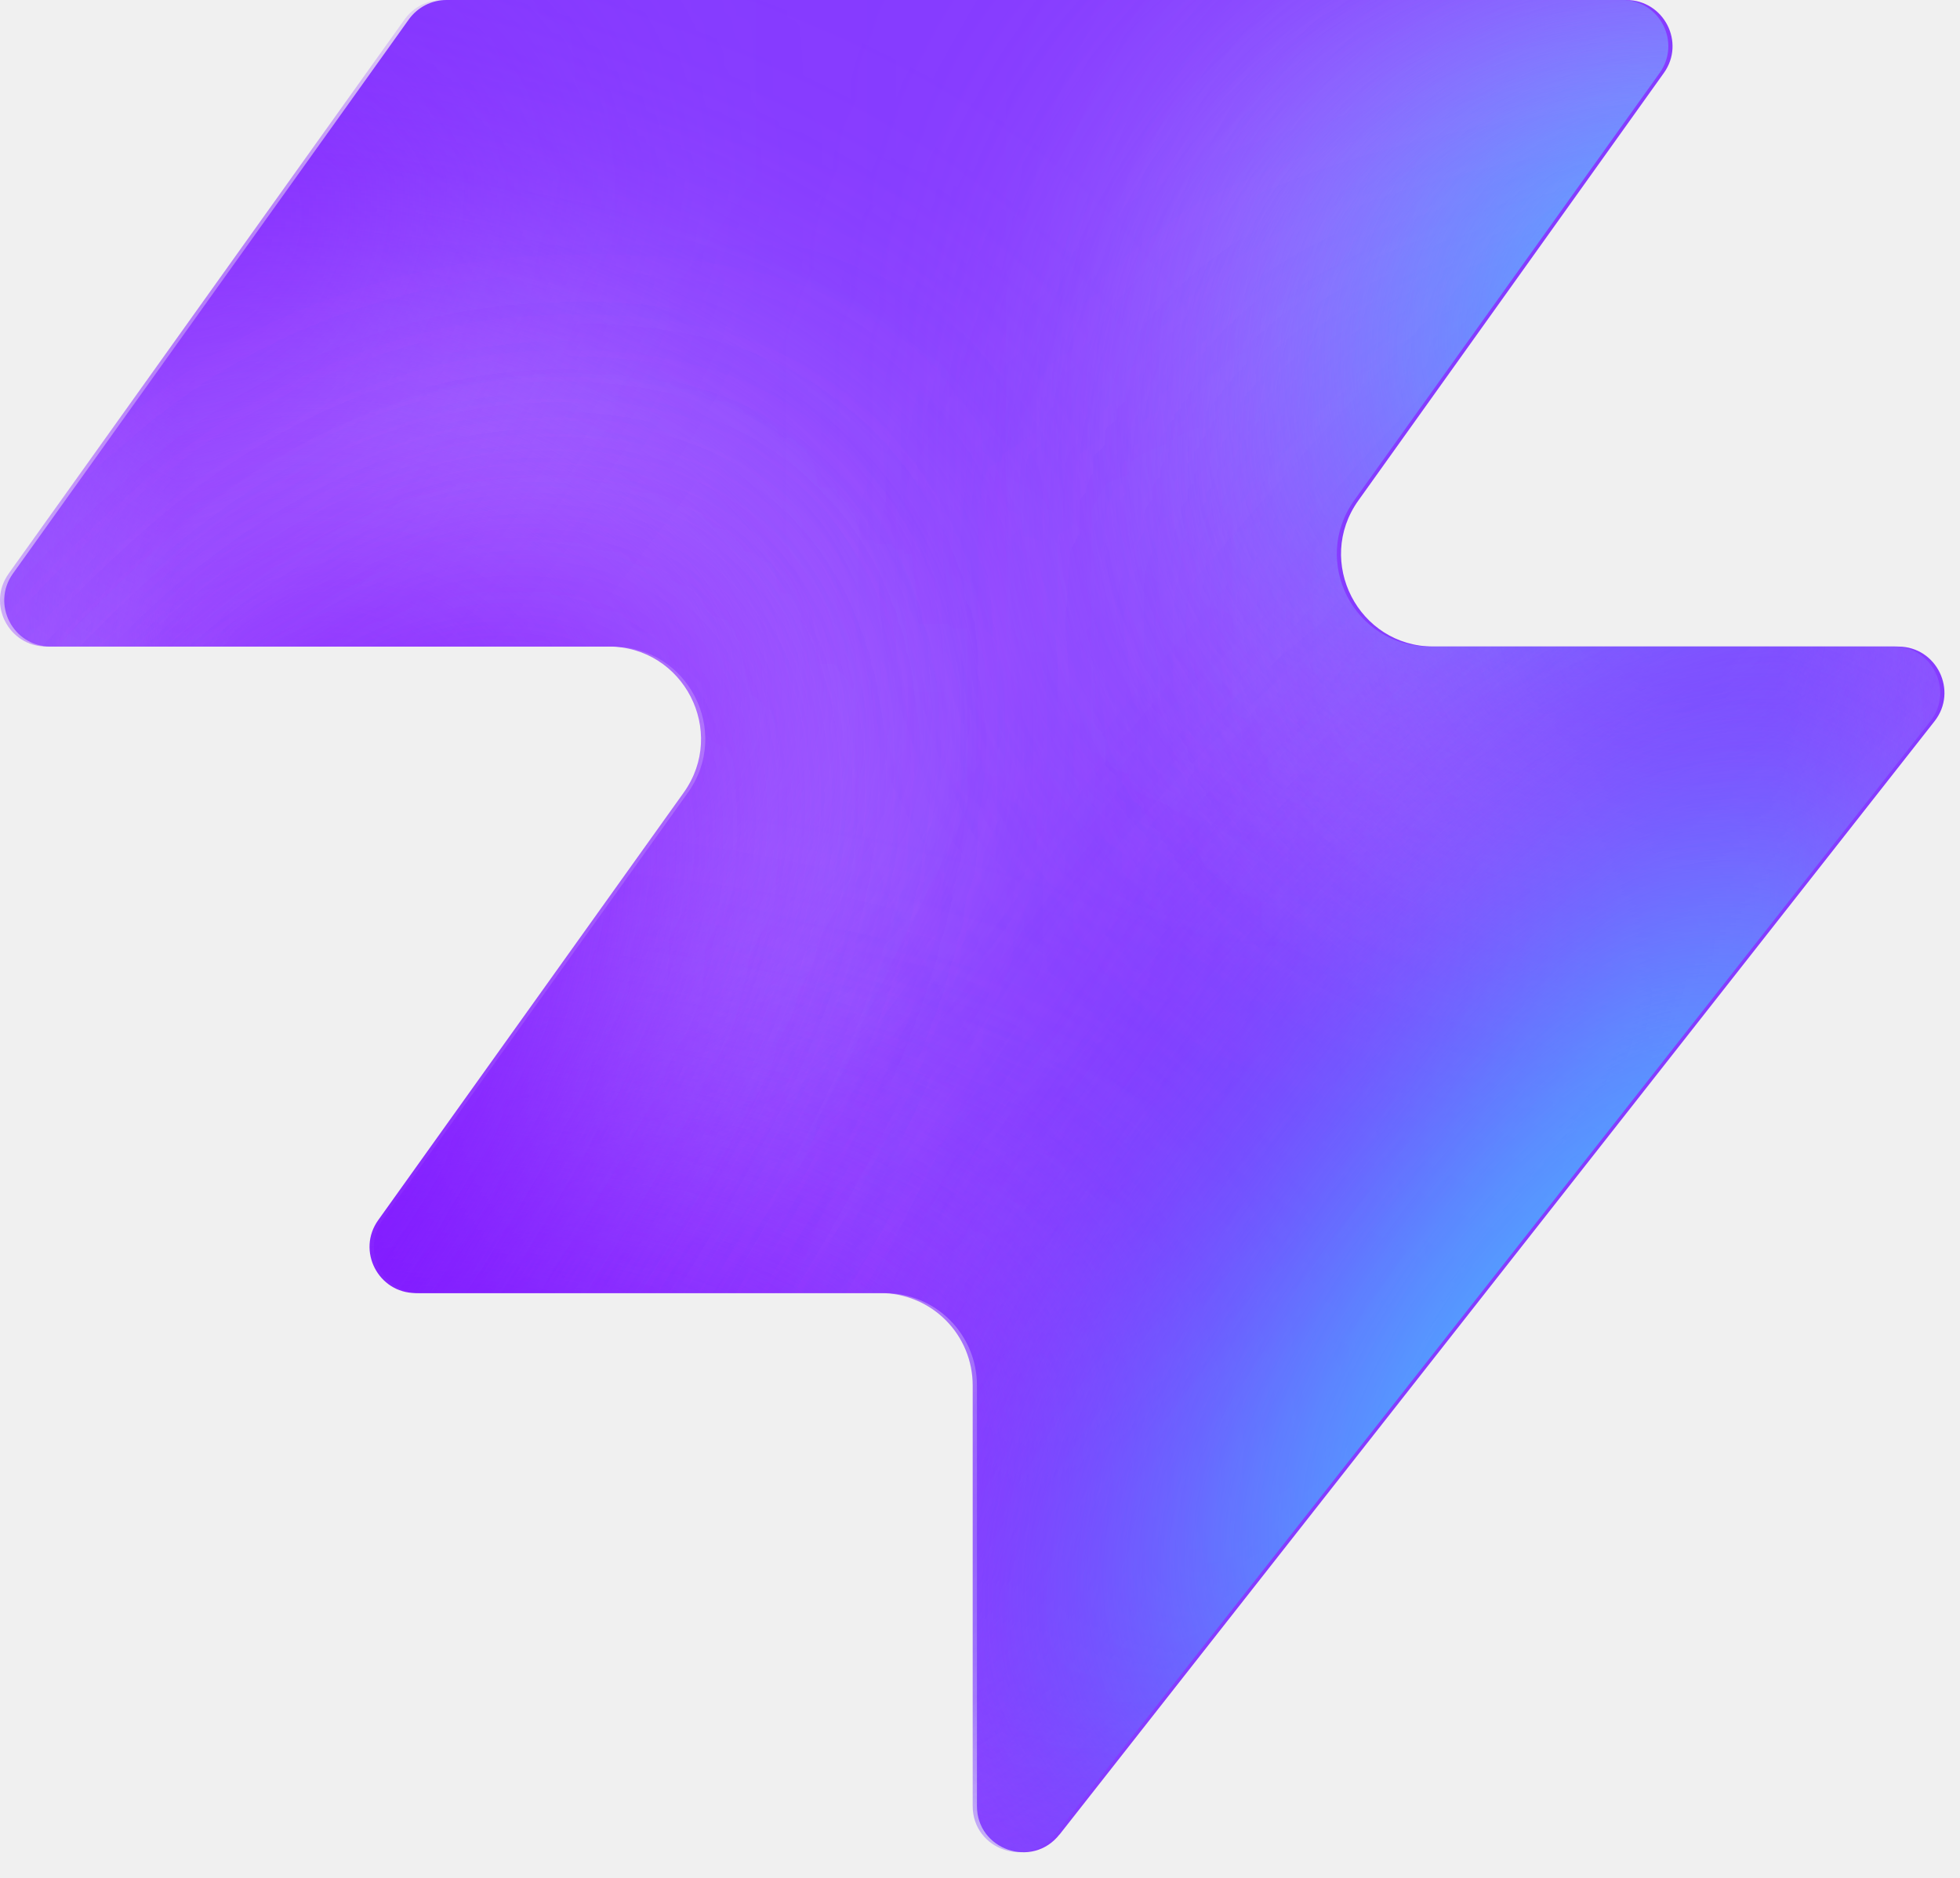
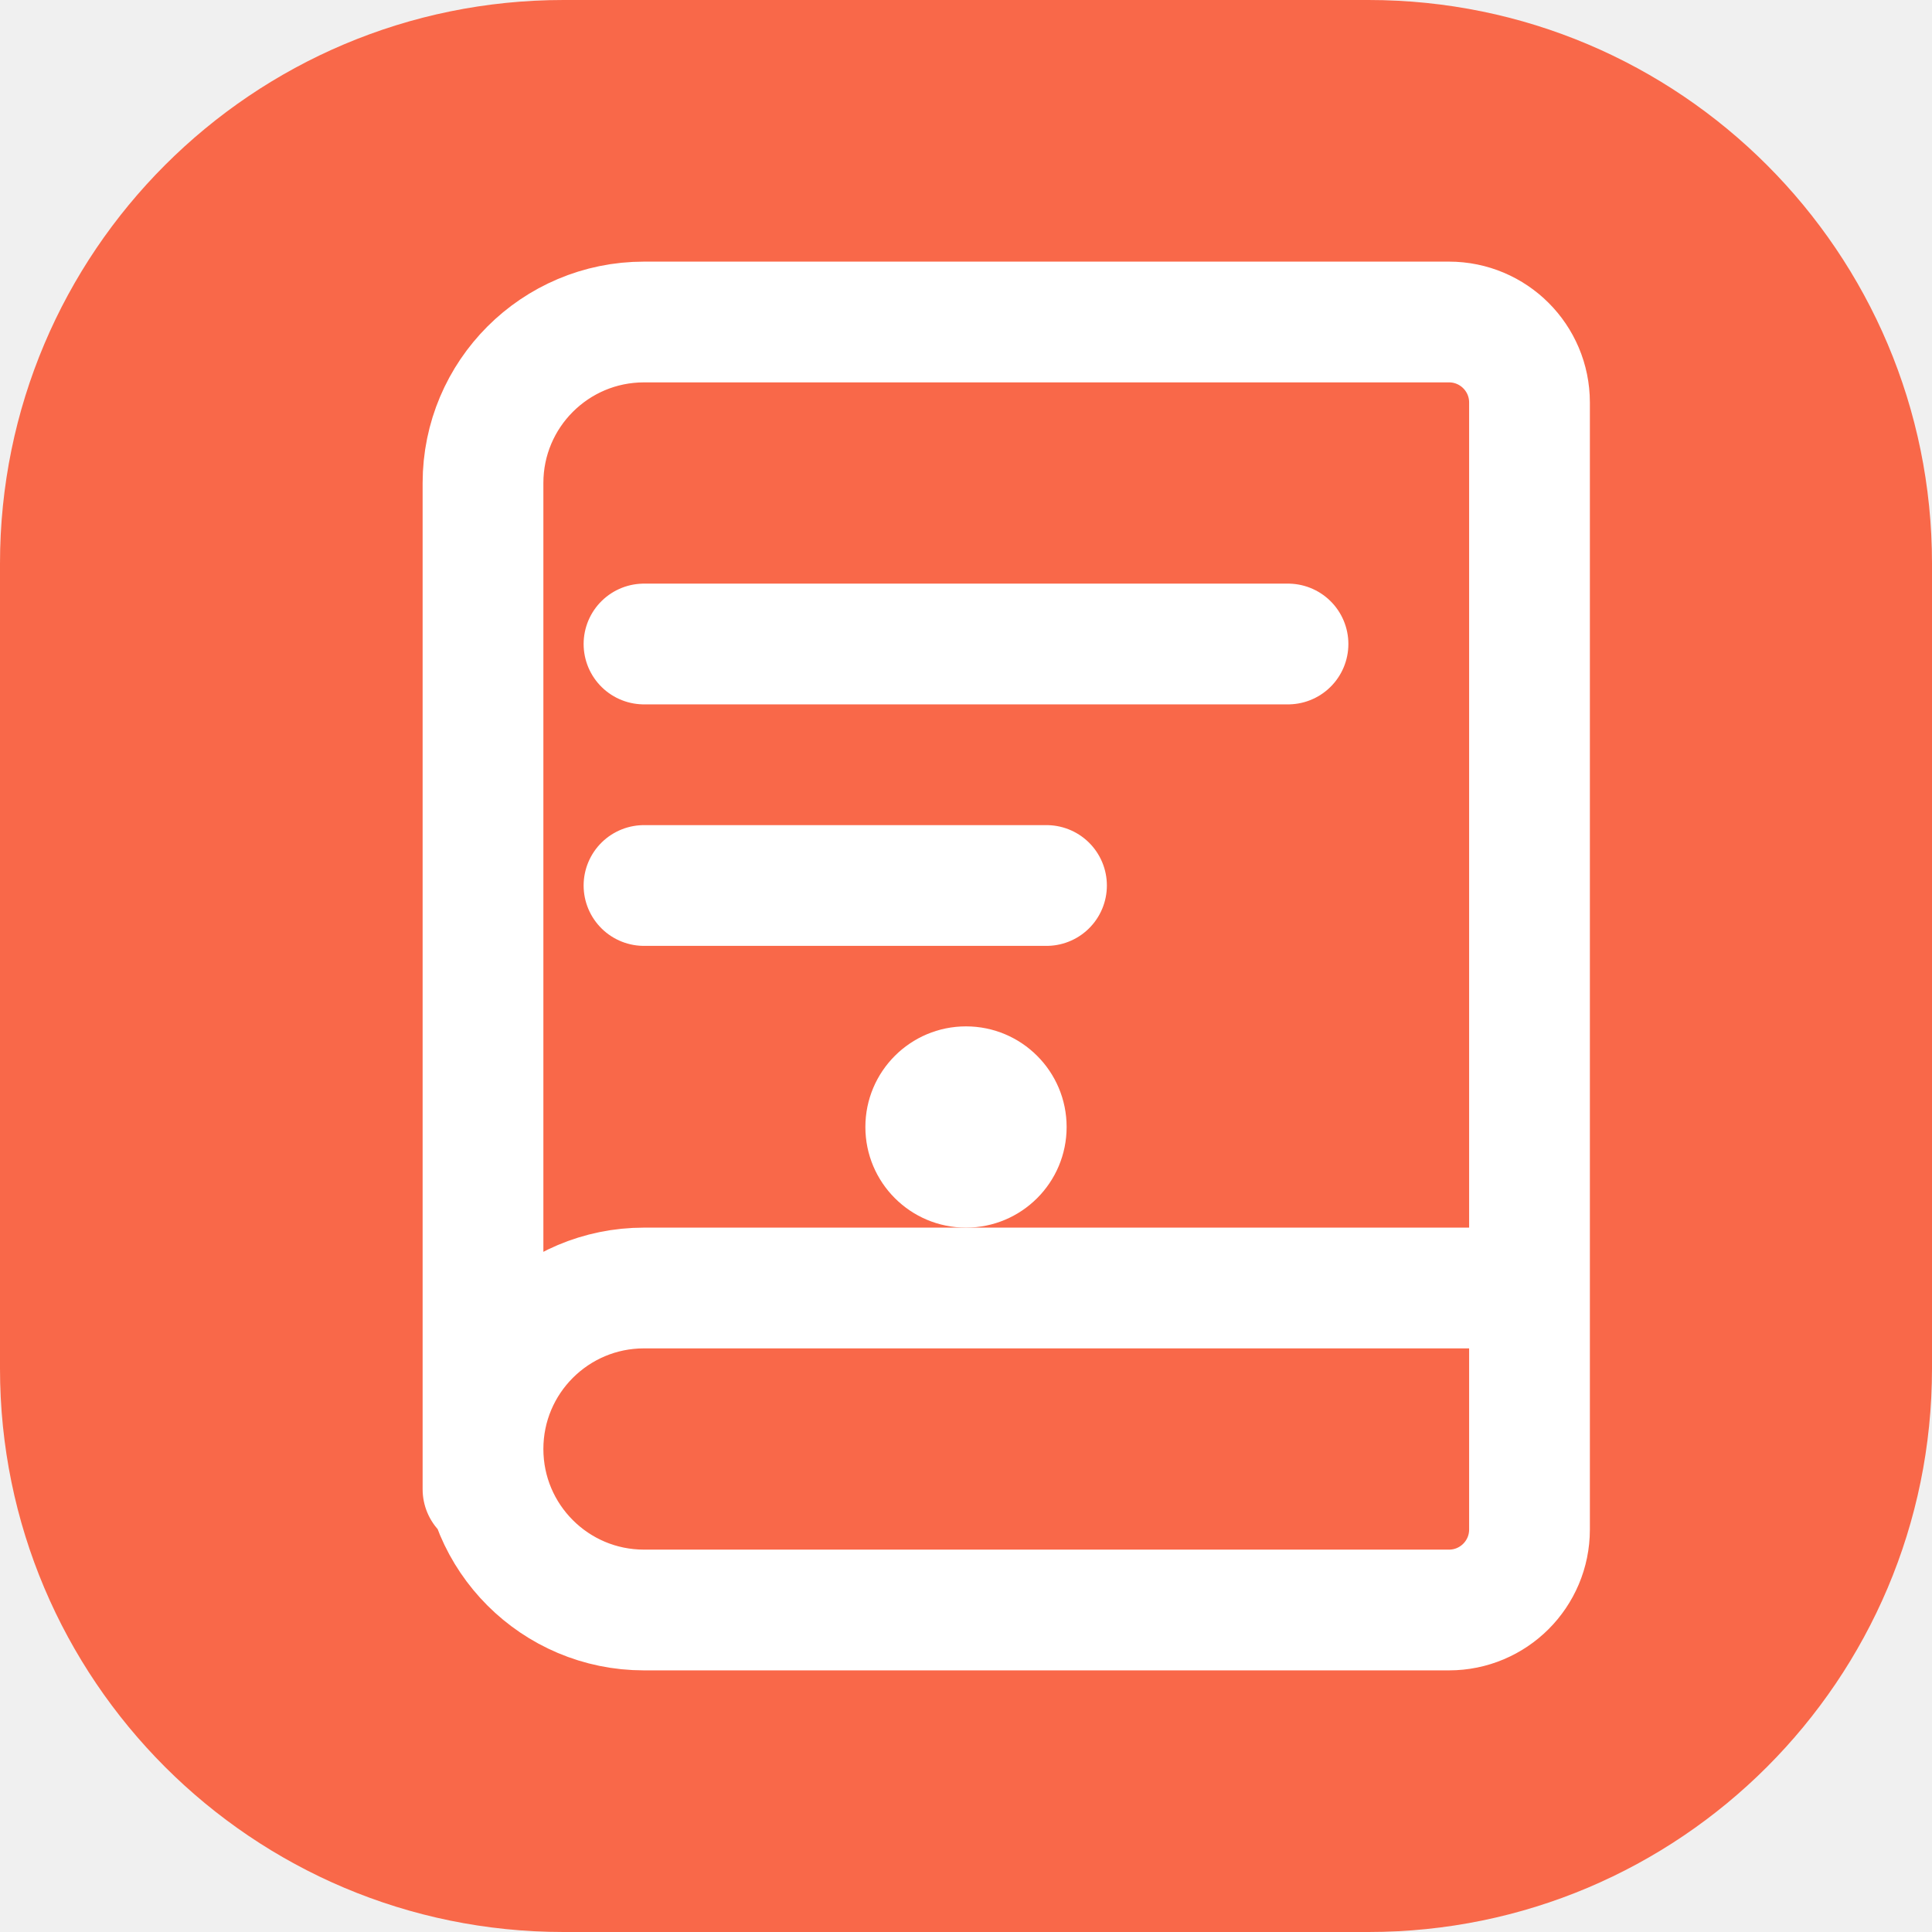
- <svg xmlns="http://www.w3.org/2000/svg" width="48" height="46" fill="none" viewBox="0 0 48 46">
-   <path fill="#863bff" d="M25.946 44.938c-.664.845-2.021.375-2.021-.698V33.937a2.26 2.26 0 0 0-2.262-2.262H10.287c-.92 0-1.456-1.04-.92-1.788l7.48-10.471c1.07-1.497 0-3.578-1.842-3.578H1.237c-.92 0-1.456-1.04-.92-1.788L10.013.474c.214-.297.556-.474.92-.474h28.894c.92 0 1.456 1.04.92 1.788l-7.48 10.471c-1.07 1.498 0 3.579 1.842 3.579h11.377c.943 0 1.473 1.088.89 1.83L25.947 44.94z" style="fill:#863bff;fill:color(display-p3 .525 .23 1);fill-opacity:1" />
-   <mask id="a" width="48" height="46" x="0" y="0" maskUnits="userSpaceOnUse" style="mask-type:alpha">
-     <path fill="#000" d="M25.842 44.938c-.664.844-2.021.375-2.021-.698V33.937a2.26 2.26 0 0 0-2.262-2.262H10.183c-.92 0-1.456-1.04-.92-1.788l7.48-10.471c1.07-1.498 0-3.579-1.842-3.579H1.133c-.92 0-1.456-1.04-.92-1.787L9.91.473c.214-.297.556-.474.92-.474h28.894c.92 0 1.456 1.04.92 1.788l-7.48 10.471c-1.07 1.498 0 3.578 1.842 3.578h11.377c.943 0 1.473 1.088.89 1.832L25.843 44.94z" style="fill:#000;fill-opacity:1" />
-   </mask>
-   <g mask="url(#a)">
-     <g filter="url(#b)">
-       <ellipse cx="5.508" cy="14.704" fill="#ede6ff" rx="5.508" ry="14.704" style="fill:#ede6ff;fill:color(display-p3 .927 .903 1);fill-opacity:1" transform="matrix(.00324 1 1 -.00324 -4.47 31.516)" />
-     </g>
-     <g filter="url(#c)">
-       <ellipse cx="10.399" cy="29.851" fill="#ede6ff" rx="10.399" ry="29.851" style="fill:#ede6ff;fill:color(display-p3 .927 .903 1);fill-opacity:1" transform="matrix(.00324 1 1 -.00324 -39.328 7.883)" />
-     </g>
-     <g filter="url(#d)">
-       <ellipse cx="5.508" cy="30.487" fill="#7e14ff" rx="5.508" ry="30.487" style="fill:#7e14ff;fill:color(display-p3 .492 .077 1);fill-opacity:1" transform="rotate(89.814 -25.913 -14.639)scale(1 -1)" />
-     </g>
-     <g filter="url(#e)">
-       <ellipse cx="5.508" cy="30.599" fill="#7e14ff" rx="5.508" ry="30.599" style="fill:#7e14ff;fill:color(display-p3 .492 .077 1);fill-opacity:1" transform="rotate(89.814 -32.644 -3.334)scale(1 -1)" />
-     </g>
-     <g filter="url(#f)">
-       <ellipse cx="5.508" cy="30.599" fill="#7e14ff" rx="5.508" ry="30.599" style="fill:#7e14ff;fill:color(display-p3 .492 .077 1);fill-opacity:1" transform="matrix(.00324 1 1 -.00324 -34.34 30.47)" />
-     </g>
-     <g filter="url(#g)">
-       <ellipse cx="14.072" cy="22.078" fill="#ede6ff" rx="14.072" ry="22.078" style="fill:#ede6ff;fill:color(display-p3 .927 .903 1);fill-opacity:1" transform="rotate(93.35 24.506 48.493)scale(-1 1)" />
-     </g>
-     <g filter="url(#h)">
-       <ellipse cx="3.47" cy="21.501" fill="#7e14ff" rx="3.47" ry="21.501" style="fill:#7e14ff;fill:color(display-p3 .492 .077 1);fill-opacity:1" transform="rotate(89.009 28.708 47.59)scale(-1 1)" />
-     </g>
-     <g filter="url(#i)">
-       <ellipse cx="3.47" cy="21.501" fill="#7e14ff" rx="3.47" ry="21.501" style="fill:#7e14ff;fill:color(display-p3 .492 .077 1);fill-opacity:1" transform="rotate(89.009 28.708 47.59)scale(-1 1)" />
-     </g>
-     <g filter="url(#j)">
-       <ellipse cx=".387" cy="8.972" fill="#7e14ff" rx="4.407" ry="29.108" style="fill:#7e14ff;fill:color(display-p3 .492 .077 1);fill-opacity:1" transform="rotate(39.51 .387 8.972)" />
-     </g>
-     <g filter="url(#k)">
-       <ellipse cx="47.523" cy="-6.092" fill="#7e14ff" rx="4.407" ry="29.108" style="fill:#7e14ff;fill:color(display-p3 .492 .077 1);fill-opacity:1" transform="rotate(37.892 47.523 -6.092)" />
-     </g>
-     <g filter="url(#l)">
-       <ellipse cx="41.412" cy="6.333" fill="#47bfff" rx="5.971" ry="9.665" style="fill:#47bfff;fill:color(display-p3 .28 .748 1);fill-opacity:1" transform="rotate(37.892 41.412 6.333)" />
-     </g>
-     <g filter="url(#m)">
-       <ellipse cx="-1.879" cy="38.332" fill="#7e14ff" rx="4.407" ry="29.108" style="fill:#7e14ff;fill:color(display-p3 .492 .077 1);fill-opacity:1" transform="rotate(37.892 -1.88 38.332)" />
-     </g>
-     <g filter="url(#n)">
-       <ellipse cx="-1.879" cy="38.332" fill="#7e14ff" rx="4.407" ry="29.108" style="fill:#7e14ff;fill:color(display-p3 .492 .077 1);fill-opacity:1" transform="rotate(37.892 -1.88 38.332)" />
-     </g>
-     <g filter="url(#o)">
-       <ellipse cx="35.651" cy="29.907" fill="#7e14ff" rx="4.407" ry="29.108" style="fill:#7e14ff;fill:color(display-p3 .492 .077 1);fill-opacity:1" transform="rotate(37.892 35.651 29.907)" />
-     </g>
-     <g filter="url(#p)">
-       <ellipse cx="38.418" cy="32.4" fill="#47bfff" rx="5.971" ry="15.297" style="fill:#47bfff;fill:color(display-p3 .28 .748 1);fill-opacity:1" transform="rotate(37.892 38.418 32.4)" />
-     </g>
-   </g>
-   <defs>
-     <filter id="b" width="60.045" height="41.654" x="-19.77" y="16.149" color-interpolation-filters="sRGB" filterUnits="userSpaceOnUse">
-       <feFlood flood-opacity="0" result="BackgroundImageFix" />
-       <feBlend in="SourceGraphic" in2="BackgroundImageFix" result="shape" />
-       <feGaussianBlur result="effect1_foregroundBlur_2002_17158" stdDeviation="7.659" />
-     </filter>
-     <filter id="c" width="90.34" height="51.437" x="-54.613" y="-7.533" color-interpolation-filters="sRGB" filterUnits="userSpaceOnUse">
-       <feFlood flood-opacity="0" result="BackgroundImageFix" />
-       <feBlend in="SourceGraphic" in2="BackgroundImageFix" result="shape" />
-       <feGaussianBlur result="effect1_foregroundBlur_2002_17158" stdDeviation="7.659" />
-     </filter>
-     <filter id="d" width="79.355" height="29.4" x="-49.64" y="2.03" color-interpolation-filters="sRGB" filterUnits="userSpaceOnUse">
-       <feFlood flood-opacity="0" result="BackgroundImageFix" />
-       <feBlend in="SourceGraphic" in2="BackgroundImageFix" result="shape" />
-       <feGaussianBlur result="effect1_foregroundBlur_2002_17158" stdDeviation="4.596" />
-     </filter>
-     <filter id="e" width="79.579" height="29.4" x="-45.045" y="20.029" color-interpolation-filters="sRGB" filterUnits="userSpaceOnUse">
-       <feFlood flood-opacity="0" result="BackgroundImageFix" />
-       <feBlend in="SourceGraphic" in2="BackgroundImageFix" result="shape" />
-       <feGaussianBlur result="effect1_foregroundBlur_2002_17158" stdDeviation="4.596" />
-     </filter>
-     <filter id="f" width="79.579" height="29.4" x="-43.513" y="21.178" color-interpolation-filters="sRGB" filterUnits="userSpaceOnUse">
-       <feFlood flood-opacity="0" result="BackgroundImageFix" />
-       <feBlend in="SourceGraphic" in2="BackgroundImageFix" result="shape" />
-       <feGaussianBlur result="effect1_foregroundBlur_2002_17158" stdDeviation="4.596" />
-     </filter>
-     <filter id="g" width="74.749" height="58.852" x="15.756" y="-17.901" color-interpolation-filters="sRGB" filterUnits="userSpaceOnUse">
-       <feFlood flood-opacity="0" result="BackgroundImageFix" />
-       <feBlend in="SourceGraphic" in2="BackgroundImageFix" result="shape" />
-       <feGaussianBlur result="effect1_foregroundBlur_2002_17158" stdDeviation="7.659" />
-     </filter>
-     <filter id="h" width="61.377" height="25.362" x="23.548" y="2.284" color-interpolation-filters="sRGB" filterUnits="userSpaceOnUse">
-       <feFlood flood-opacity="0" result="BackgroundImageFix" />
-       <feBlend in="SourceGraphic" in2="BackgroundImageFix" result="shape" />
-       <feGaussianBlur result="effect1_foregroundBlur_2002_17158" stdDeviation="4.596" />
-     </filter>
-     <filter id="i" width="61.377" height="25.362" x="23.548" y="2.284" color-interpolation-filters="sRGB" filterUnits="userSpaceOnUse">
-       <feFlood flood-opacity="0" result="BackgroundImageFix" />
-       <feBlend in="SourceGraphic" in2="BackgroundImageFix" result="shape" />
-       <feGaussianBlur result="effect1_foregroundBlur_2002_17158" stdDeviation="4.596" />
-     </filter>
-     <filter id="j" width="56.045" height="63.649" x="-27.636" y="-22.853" color-interpolation-filters="sRGB" filterUnits="userSpaceOnUse">
-       <feFlood flood-opacity="0" result="BackgroundImageFix" />
-       <feBlend in="SourceGraphic" in2="BackgroundImageFix" result="shape" />
-       <feGaussianBlur result="effect1_foregroundBlur_2002_17158" stdDeviation="4.596" />
-     </filter>
-     <filter id="k" width="54.814" height="64.646" x="20.116" y="-38.415" color-interpolation-filters="sRGB" filterUnits="userSpaceOnUse">
-       <feFlood flood-opacity="0" result="BackgroundImageFix" />
-       <feBlend in="SourceGraphic" in2="BackgroundImageFix" result="shape" />
-       <feGaussianBlur result="effect1_foregroundBlur_2002_17158" stdDeviation="4.596" />
-     </filter>
-     <filter id="l" width="33.541" height="35.313" x="24.641" y="-11.323" color-interpolation-filters="sRGB" filterUnits="userSpaceOnUse">
-       <feFlood flood-opacity="0" result="BackgroundImageFix" />
-       <feBlend in="SourceGraphic" in2="BackgroundImageFix" result="shape" />
-       <feGaussianBlur result="effect1_foregroundBlur_2002_17158" stdDeviation="4.596" />
-     </filter>
-     <filter id="m" width="54.814" height="64.646" x="-29.286" y="6.009" color-interpolation-filters="sRGB" filterUnits="userSpaceOnUse">
-       <feFlood flood-opacity="0" result="BackgroundImageFix" />
-       <feBlend in="SourceGraphic" in2="BackgroundImageFix" result="shape" />
-       <feGaussianBlur result="effect1_foregroundBlur_2002_17158" stdDeviation="4.596" />
-     </filter>
-     <filter id="n" width="54.814" height="64.646" x="-29.286" y="6.009" color-interpolation-filters="sRGB" filterUnits="userSpaceOnUse">
-       <feFlood flood-opacity="0" result="BackgroundImageFix" />
-       <feBlend in="SourceGraphic" in2="BackgroundImageFix" result="shape" />
-       <feGaussianBlur result="effect1_foregroundBlur_2002_17158" stdDeviation="4.596" />
-     </filter>
-     <filter id="o" width="54.814" height="64.646" x="8.244" y="-2.416" color-interpolation-filters="sRGB" filterUnits="userSpaceOnUse">
-       <feFlood flood-opacity="0" result="BackgroundImageFix" />
-       <feBlend in="SourceGraphic" in2="BackgroundImageFix" result="shape" />
-       <feGaussianBlur result="effect1_foregroundBlur_2002_17158" stdDeviation="4.596" />
-     </filter>
-     <filter id="p" width="39.409" height="43.623" x="18.713" y="10.588" color-interpolation-filters="sRGB" filterUnits="userSpaceOnUse">
-       <feFlood flood-opacity="0" result="BackgroundImageFix" />
-       <feBlend in="SourceGraphic" in2="BackgroundImageFix" result="shape" />
-       <feGaussianBlur result="effect1_foregroundBlur_2002_17158" stdDeviation="4.596" />
-     </filter>
-   </defs>
+ <svg xmlns="http://www.w3.org/2000/svg" viewBox="0 0 48 48" fill="none">
+   <rect width="48" height="48" rx="14" fill="#F96849" />
+   <path d="M12 37V12a4 4 0 0 1 4-4h20a2 2 0 0 1 2 2v28a2 2 0 0 1-2 2H16a4 4 0 0 1 0-8h22" stroke="#FFFFFF" stroke-width="3" stroke-linecap="round" stroke-linejoin="round" />
+   <path d="M16 16h16M16 22h10" stroke="#FFFFFF" stroke-width="3" stroke-linecap="round" />
+   <circle cx="24" cy="28" r="2.5" fill="#FFFFFF" />
</svg>
